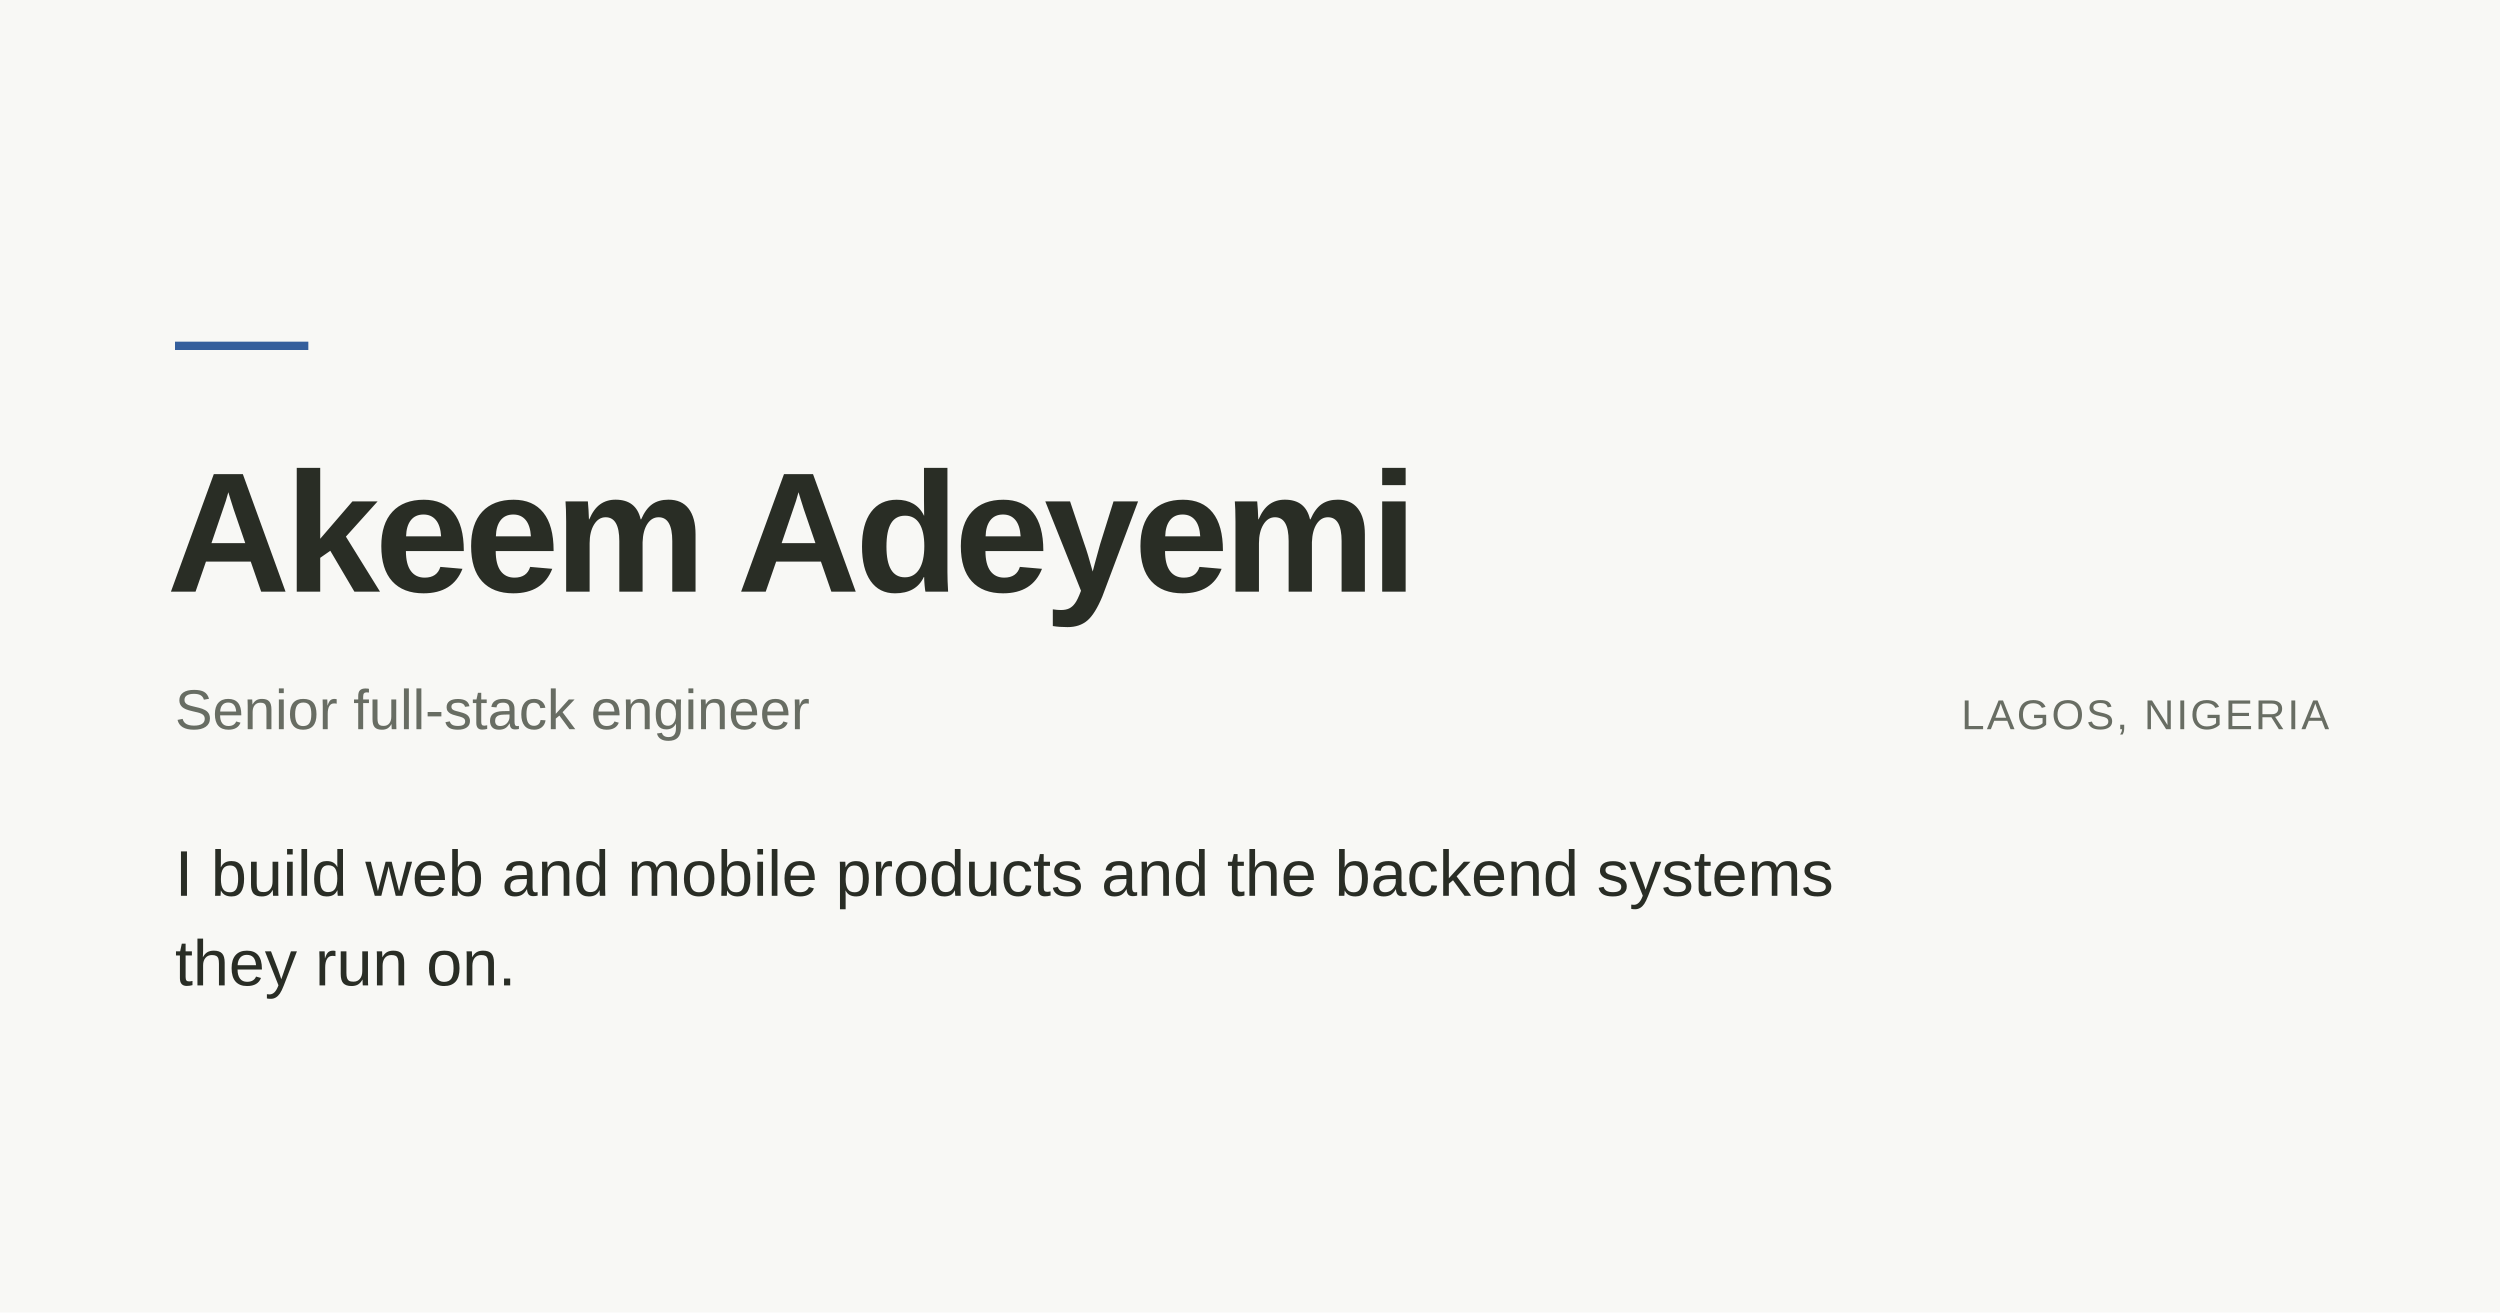
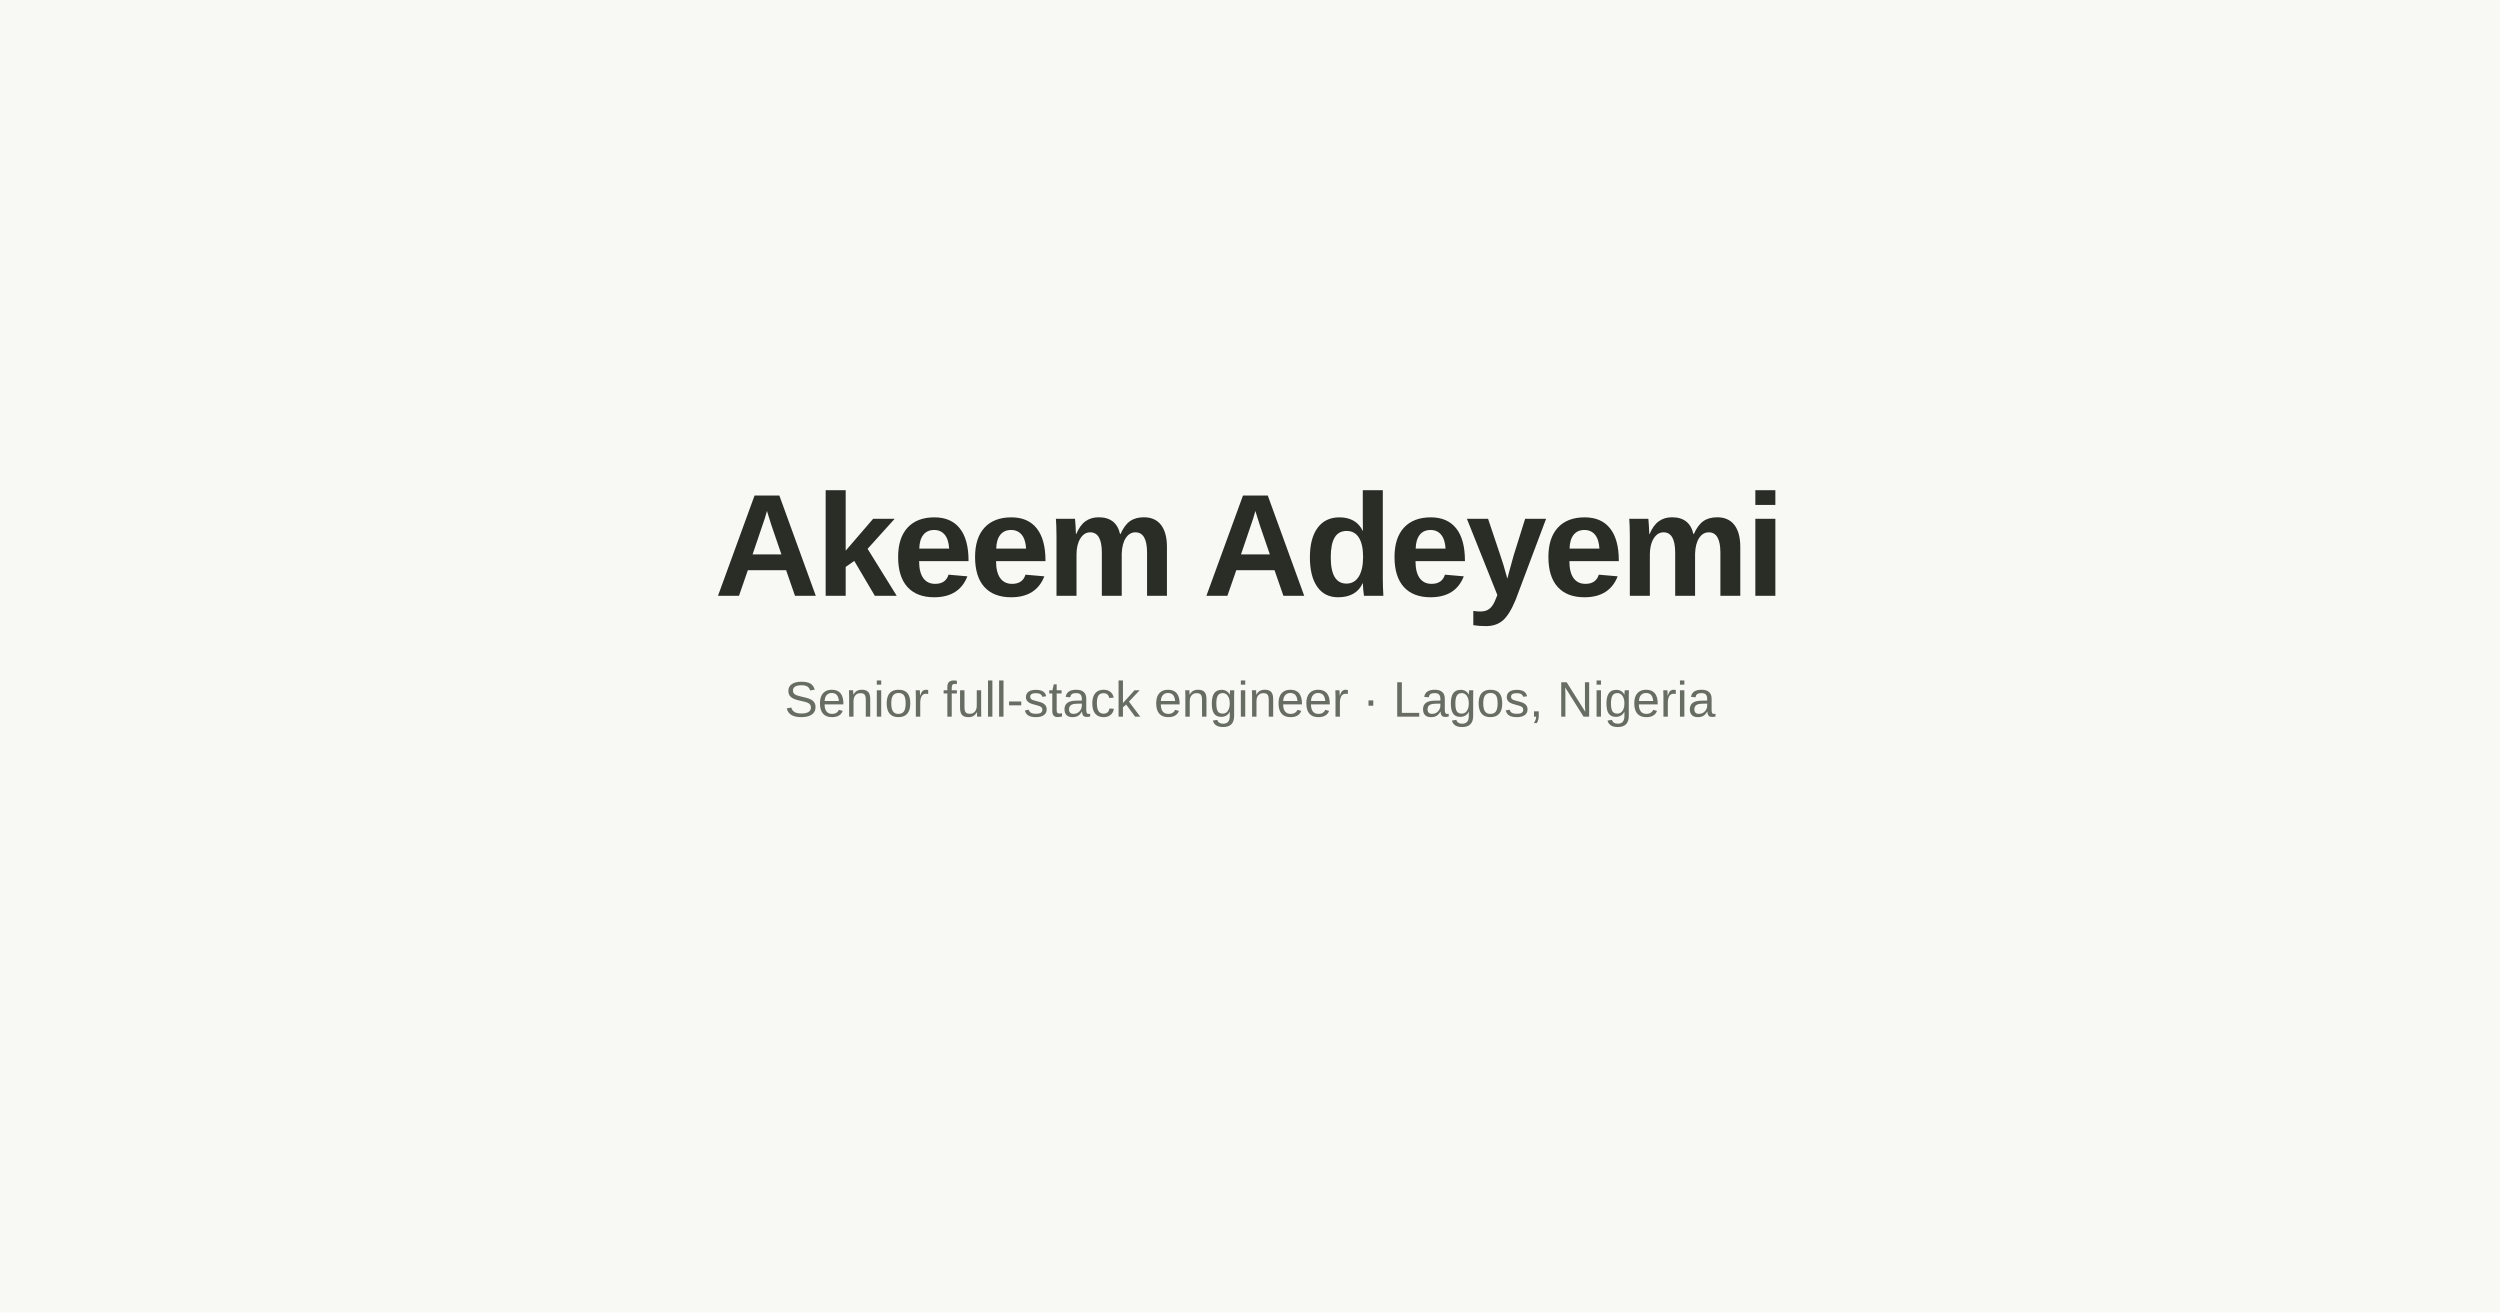
<svg xmlns="http://www.w3.org/2000/svg" width="1200" height="630" viewBox="0 0 1200 630">
  <rect width="1200" height="630" fill="#f8f8f5" />
-   <rect x="84" y="164" width="64" height="4" fill="#355f9c" />
-   <text x="80" y="284" fill="#292d25" font-family="Arial, Helvetica, sans-serif" font-size="82" font-weight="700" letter-spacing="-2.5">Akeem Adeyemi</text>
-   <text x="84" y="350" fill="#686d63" font-family="Arial, Helvetica, sans-serif" font-size="27" font-weight="500">Senior full-stack engineer</text>
-   <text x="1118" y="350" text-anchor="end" fill="#686d63" font-family="Arial, Helvetica, sans-serif" font-size="20" font-weight="500" letter-spacing="1.1">LAGOS, NIGERIA</text>
-   <text x="84" y="430" fill="#292d25" font-family="Arial, Helvetica, sans-serif" font-size="31" font-weight="400">
-     <tspan x="84" dy="0">I build web and mobile products and the backend systems</tspan>
-     <tspan x="84" dy="43">they run on.</tspan>
-   </text>
+   <text x="600" y="286" text-anchor="middle" fill="#292d25" font-family="Arial, Helvetica, sans-serif" font-size="70" font-weight="700" letter-spacing="-2">Akeem Adeyemi</text>
+   <text x="600" y="344" text-anchor="middle" fill="#686d63" font-family="Arial, Helvetica, sans-serif" font-size="24" font-weight="500">Senior full-stack engineer · Lagos, Nigeria</text>
</svg>
